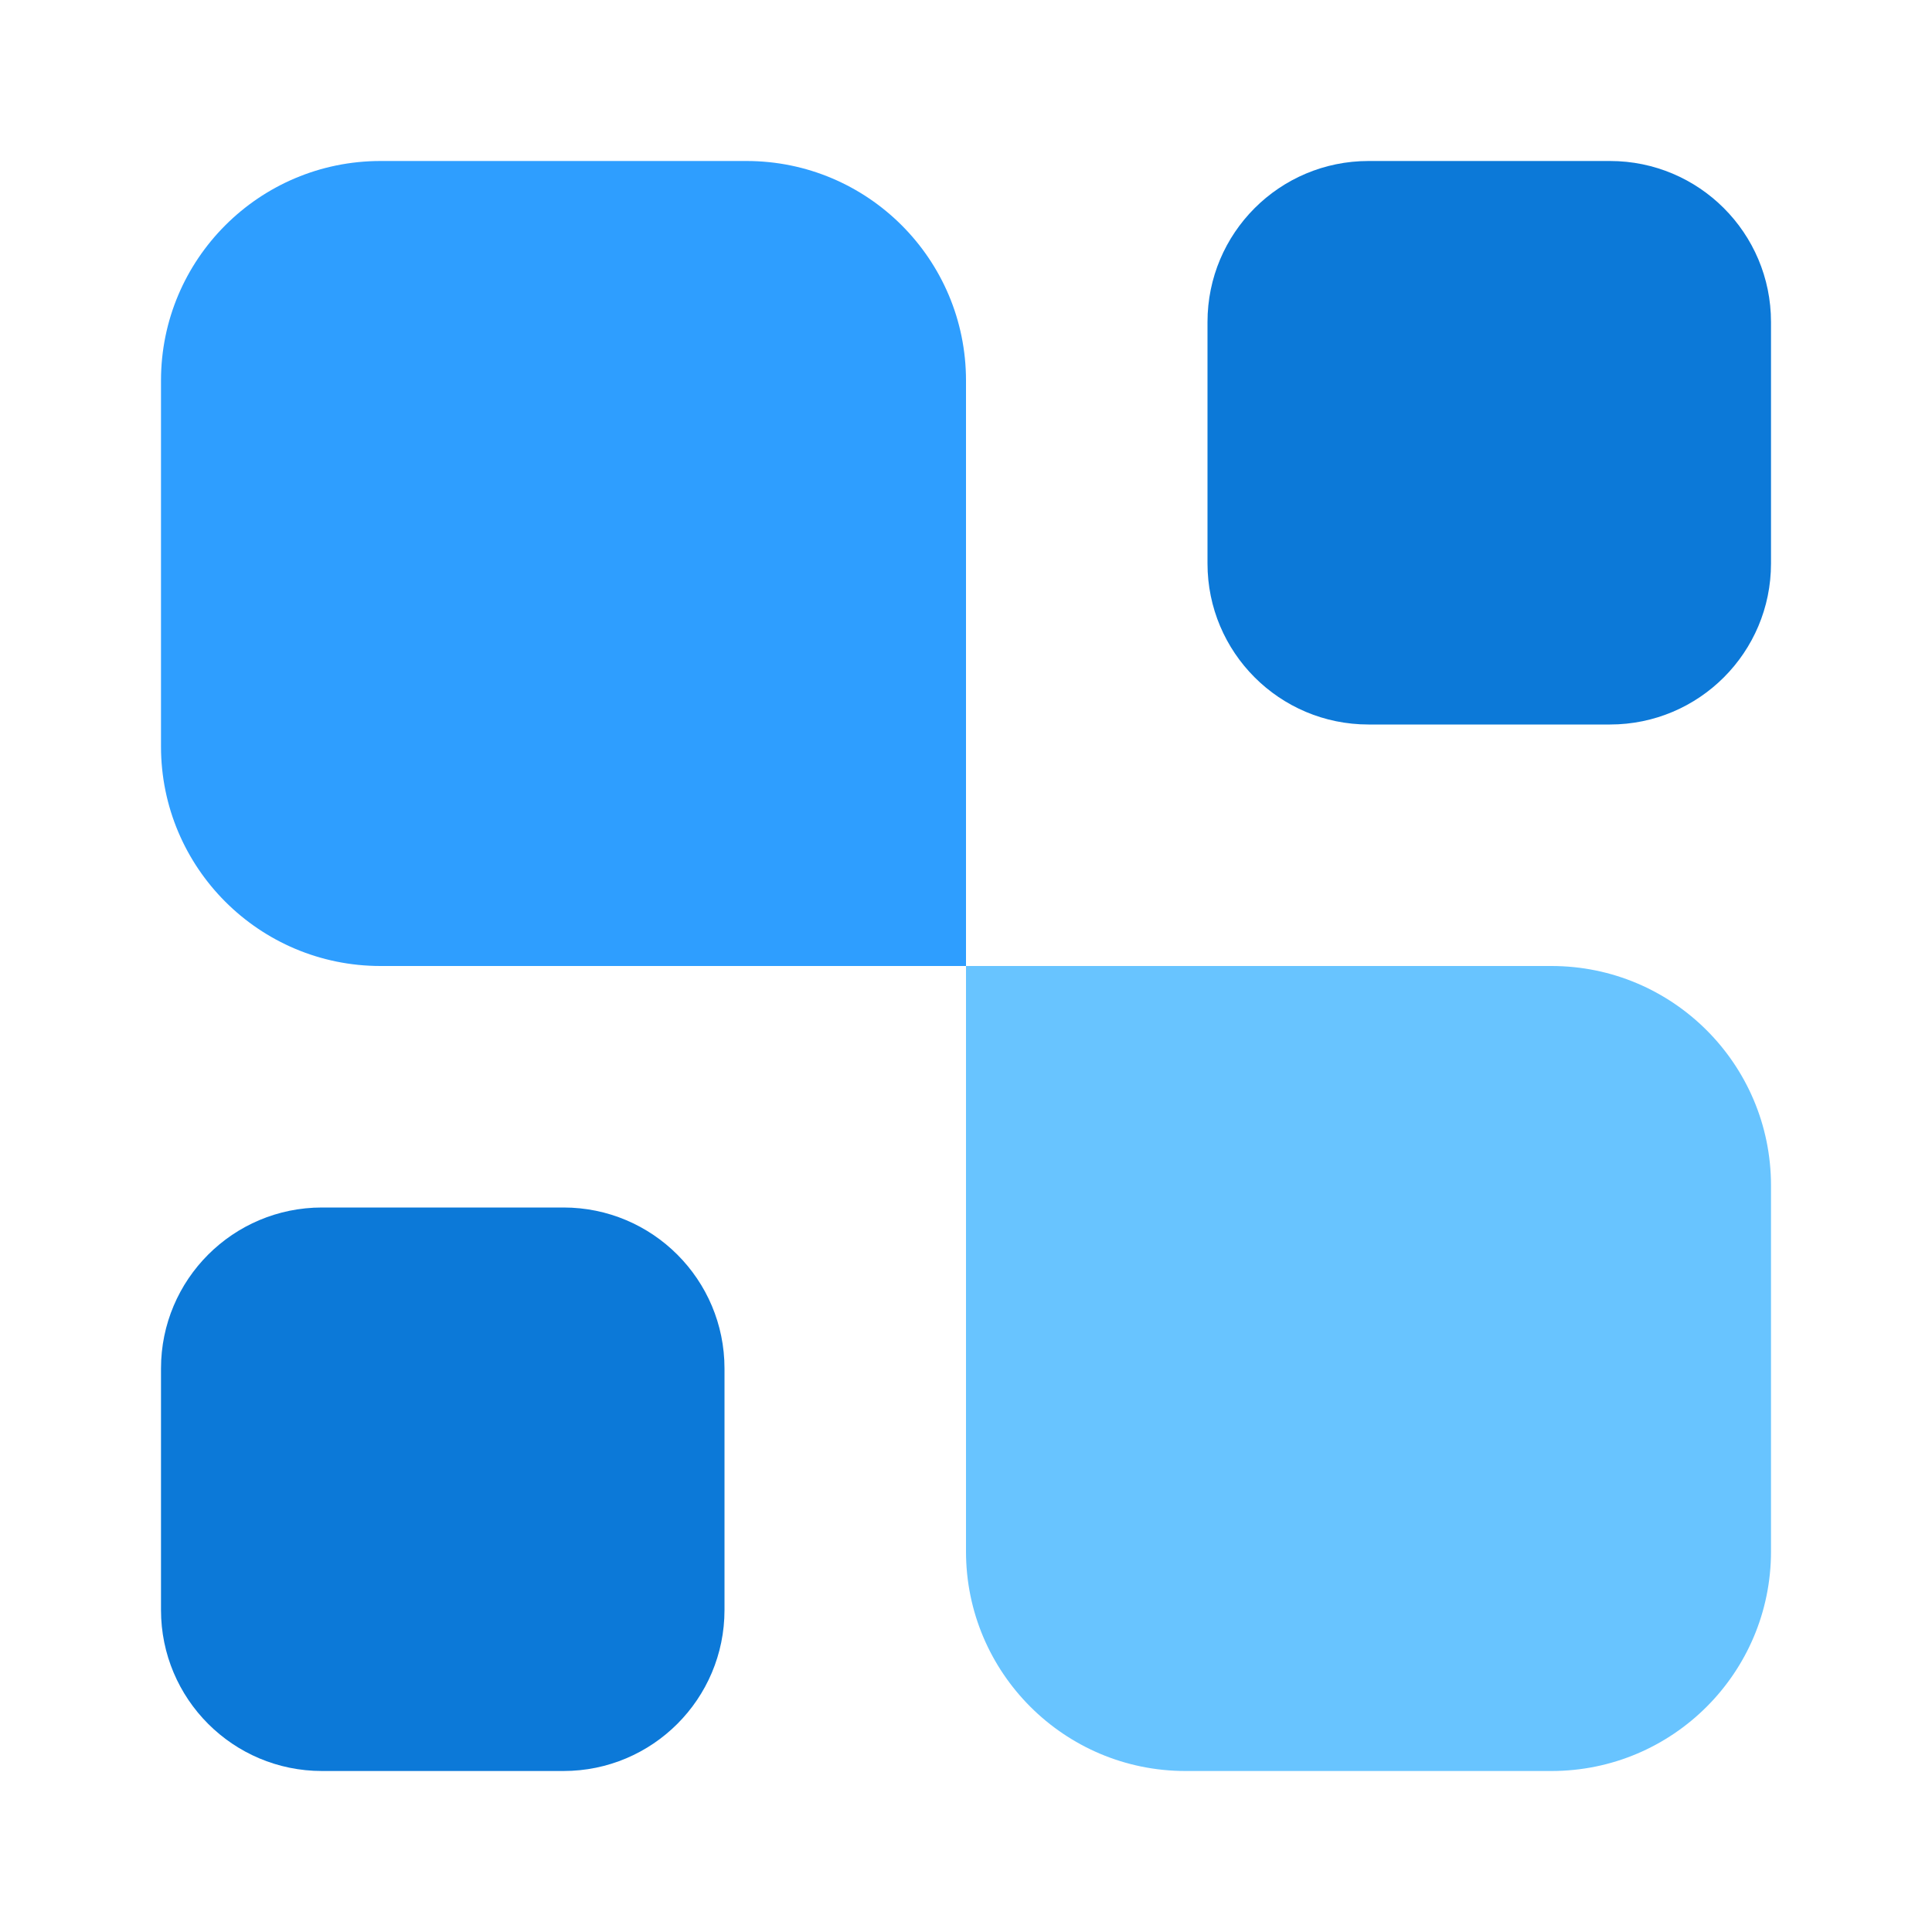
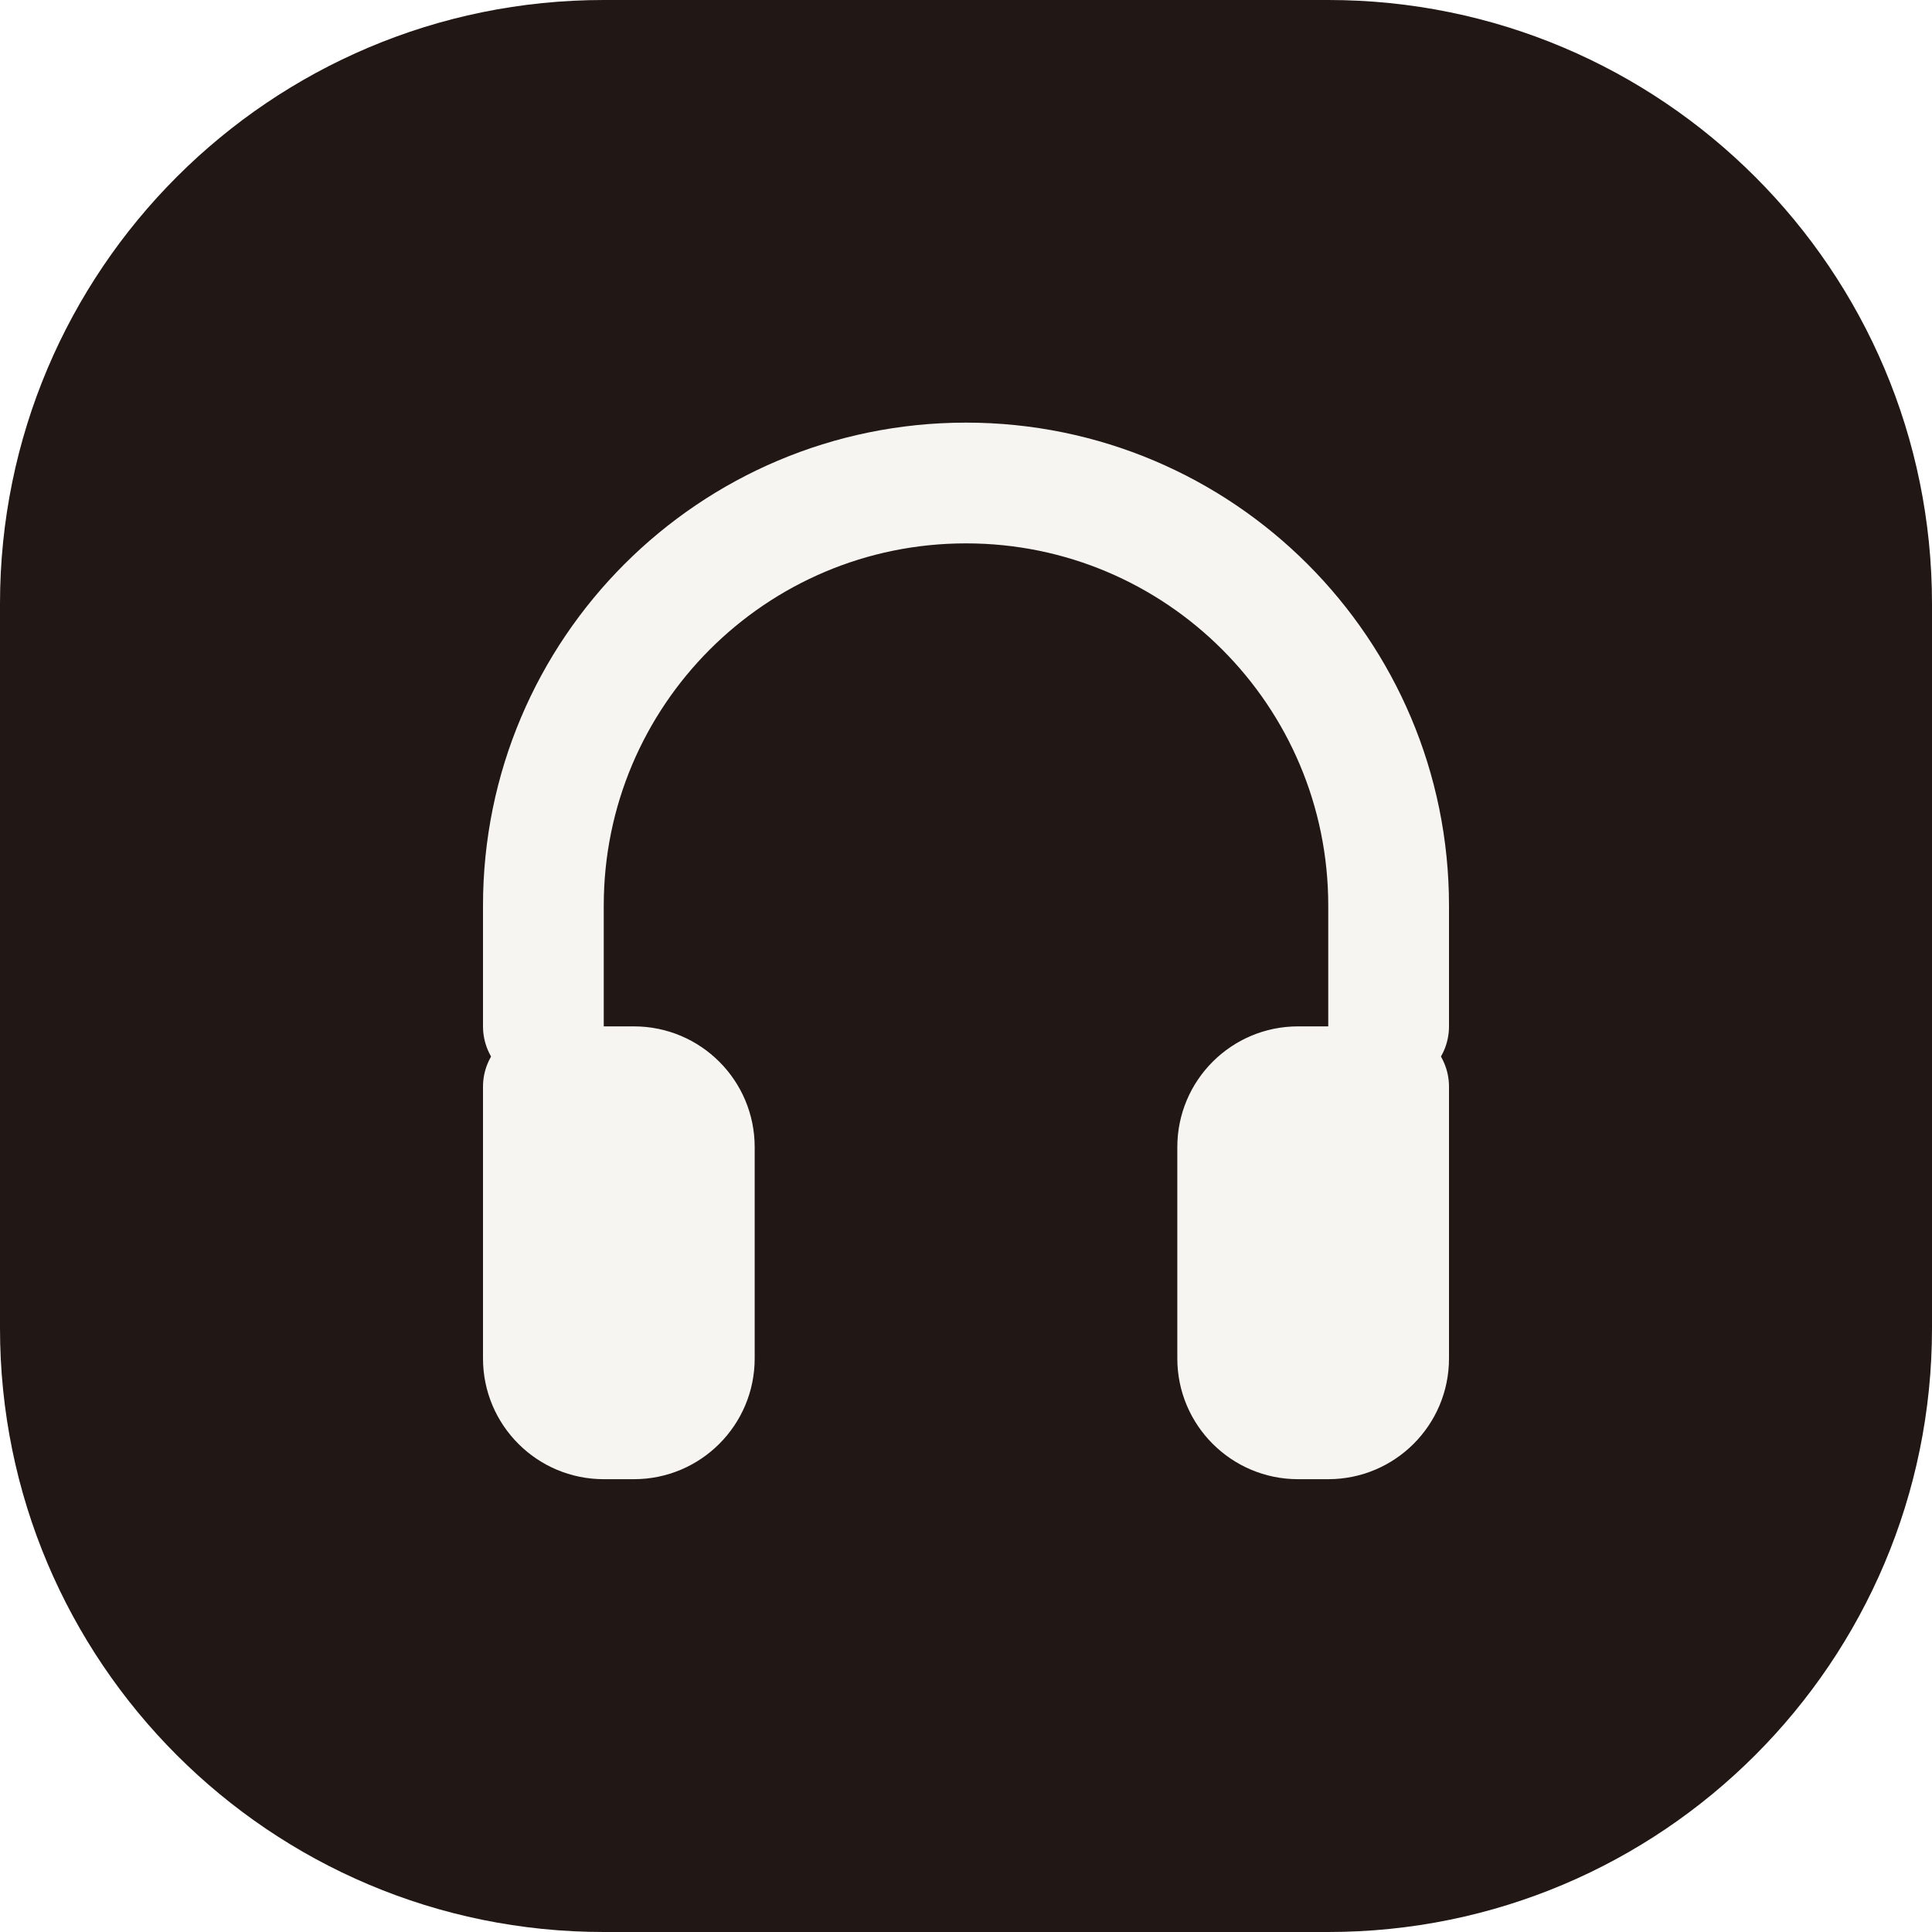
- <svg xmlns="http://www.w3.org/2000/svg" width="24" height="24" viewBox="0 0 24 24" fill="none">
-   <path d="M22 19.273C22 20.779 20.779 22 19.273 22H14.727C13.221 22 12 20.779 12 19.273V12H19.273C20.779 12 22 13.221 22 14.727V19.273Z" fill="#68C4FF" />
-   <path d="M20 2C21.105 2 22 2.895 22 4V7C22 8.105 21.105 9 20 9H17C15.895 9 15 8.105 15 7V4C15 2.895 15.895 2 17 2H20Z" fill="#0C79D8" />
-   <path d="M7 15C8.105 15 9 15.895 9 17V20C9 21.105 8.105 22 7 22H4C2.895 22 2 21.105 2 20V17C2 15.895 2.895 15 4 15H7Z" fill="#0C79D8" />
-   <path d="M12 12H4.727C3.221 12 2 10.779 2 9.273V4.727C2 3.221 3.221 2 4.727 2H9.273C10.779 2 12 3.221 12 4.727V12Z" fill="#2E9EFF" />
+ <svg xmlns="http://www.w3.org/2000/svg" width="64" height="64" viewBox="0 0 64 64" fill="none">
+   <rect width="64" height="64" rx="20" fill="#211714" />
+   <path d="M18 34V30C18 22.268 24.268 16 32 16C39.732 16 46 22.268 46 30V34" stroke="#F7F5F1" stroke-width="4" stroke-linecap="round" />
+   <path d="M18 34H21C23.209 34 25 35.791 25 38V45C25 47.209 23.209 49 21 49H20C17.791 49 16 47.209 16 45V36C16 34.895 16.895 34 18 34Z" fill="#F7F5F1" />
+   <path d="M46 34H43C40.791 34 39 35.791 39 38V45C39 47.209 40.791 49 43 49H44C46.209 49 48 47.209 48 45V36C48 34.895 47.105 34 46 34Z" fill="#F7F5F1" />
</svg>
